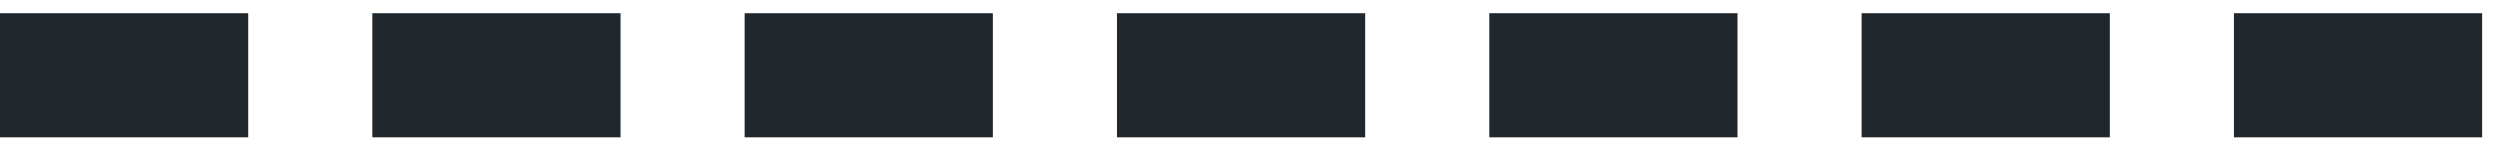
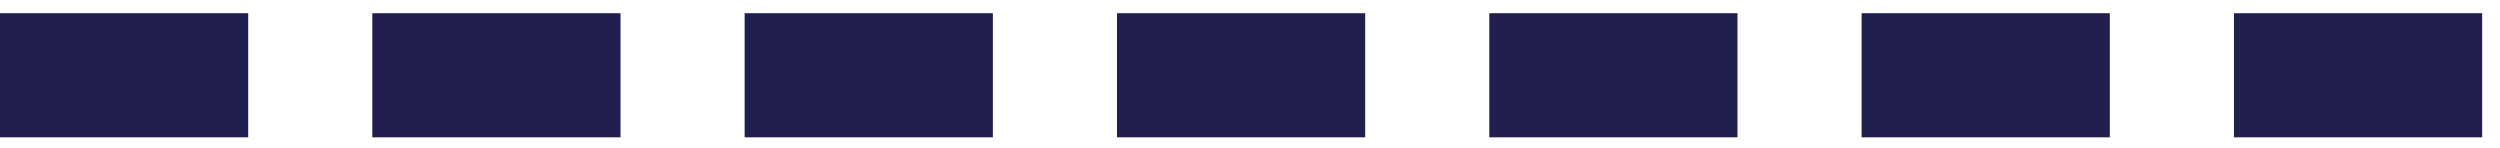
<svg xmlns="http://www.w3.org/2000/svg" width="85" height="5" viewBox="0 0 85 5" fill="none">
-   <rect y="0.449" width="8.439" height="4.22" fill="#20282D" />
-   <rect x="12.659" y="0.449" width="8.439" height="4.22" fill="#20282D" />
-   <rect x="25.318" y="0.449" width="8.439" height="4.22" fill="#20282D" />
-   <rect x="37.977" y="0.449" width="8.439" height="4.22" fill="#20282D" />
-   <rect x="50.636" y="0.449" width="8.439" height="4.22" fill="#20282D" />
-   <rect x="63.295" y="0.449" width="8.439" height="4.22" fill="#20282D" />
-   <rect x="75.954" y="0.449" width="8.439" height="4.22" fill="#20282D" />
+   <rect y="0.449" width="8.439" height="4.22" fill="#201F50" />
+   <rect x="12.659" y="0.449" width="8.439" height="4.22" fill="#201F50" />
+   <rect x="25.318" y="0.449" width="8.439" height="4.22" fill="#201F50" />
+   <rect x="37.977" y="0.449" width="8.439" height="4.22" fill="#201F50" />
+   <rect x="50.636" y="0.449" width="8.439" height="4.22" fill="#201F50" />
+   <rect x="63.295" y="0.449" width="8.439" height="4.22" fill="#201F50" />
+   <rect x="75.954" y="0.449" width="8.439" height="4.22" fill="#201F50" />
</svg>
